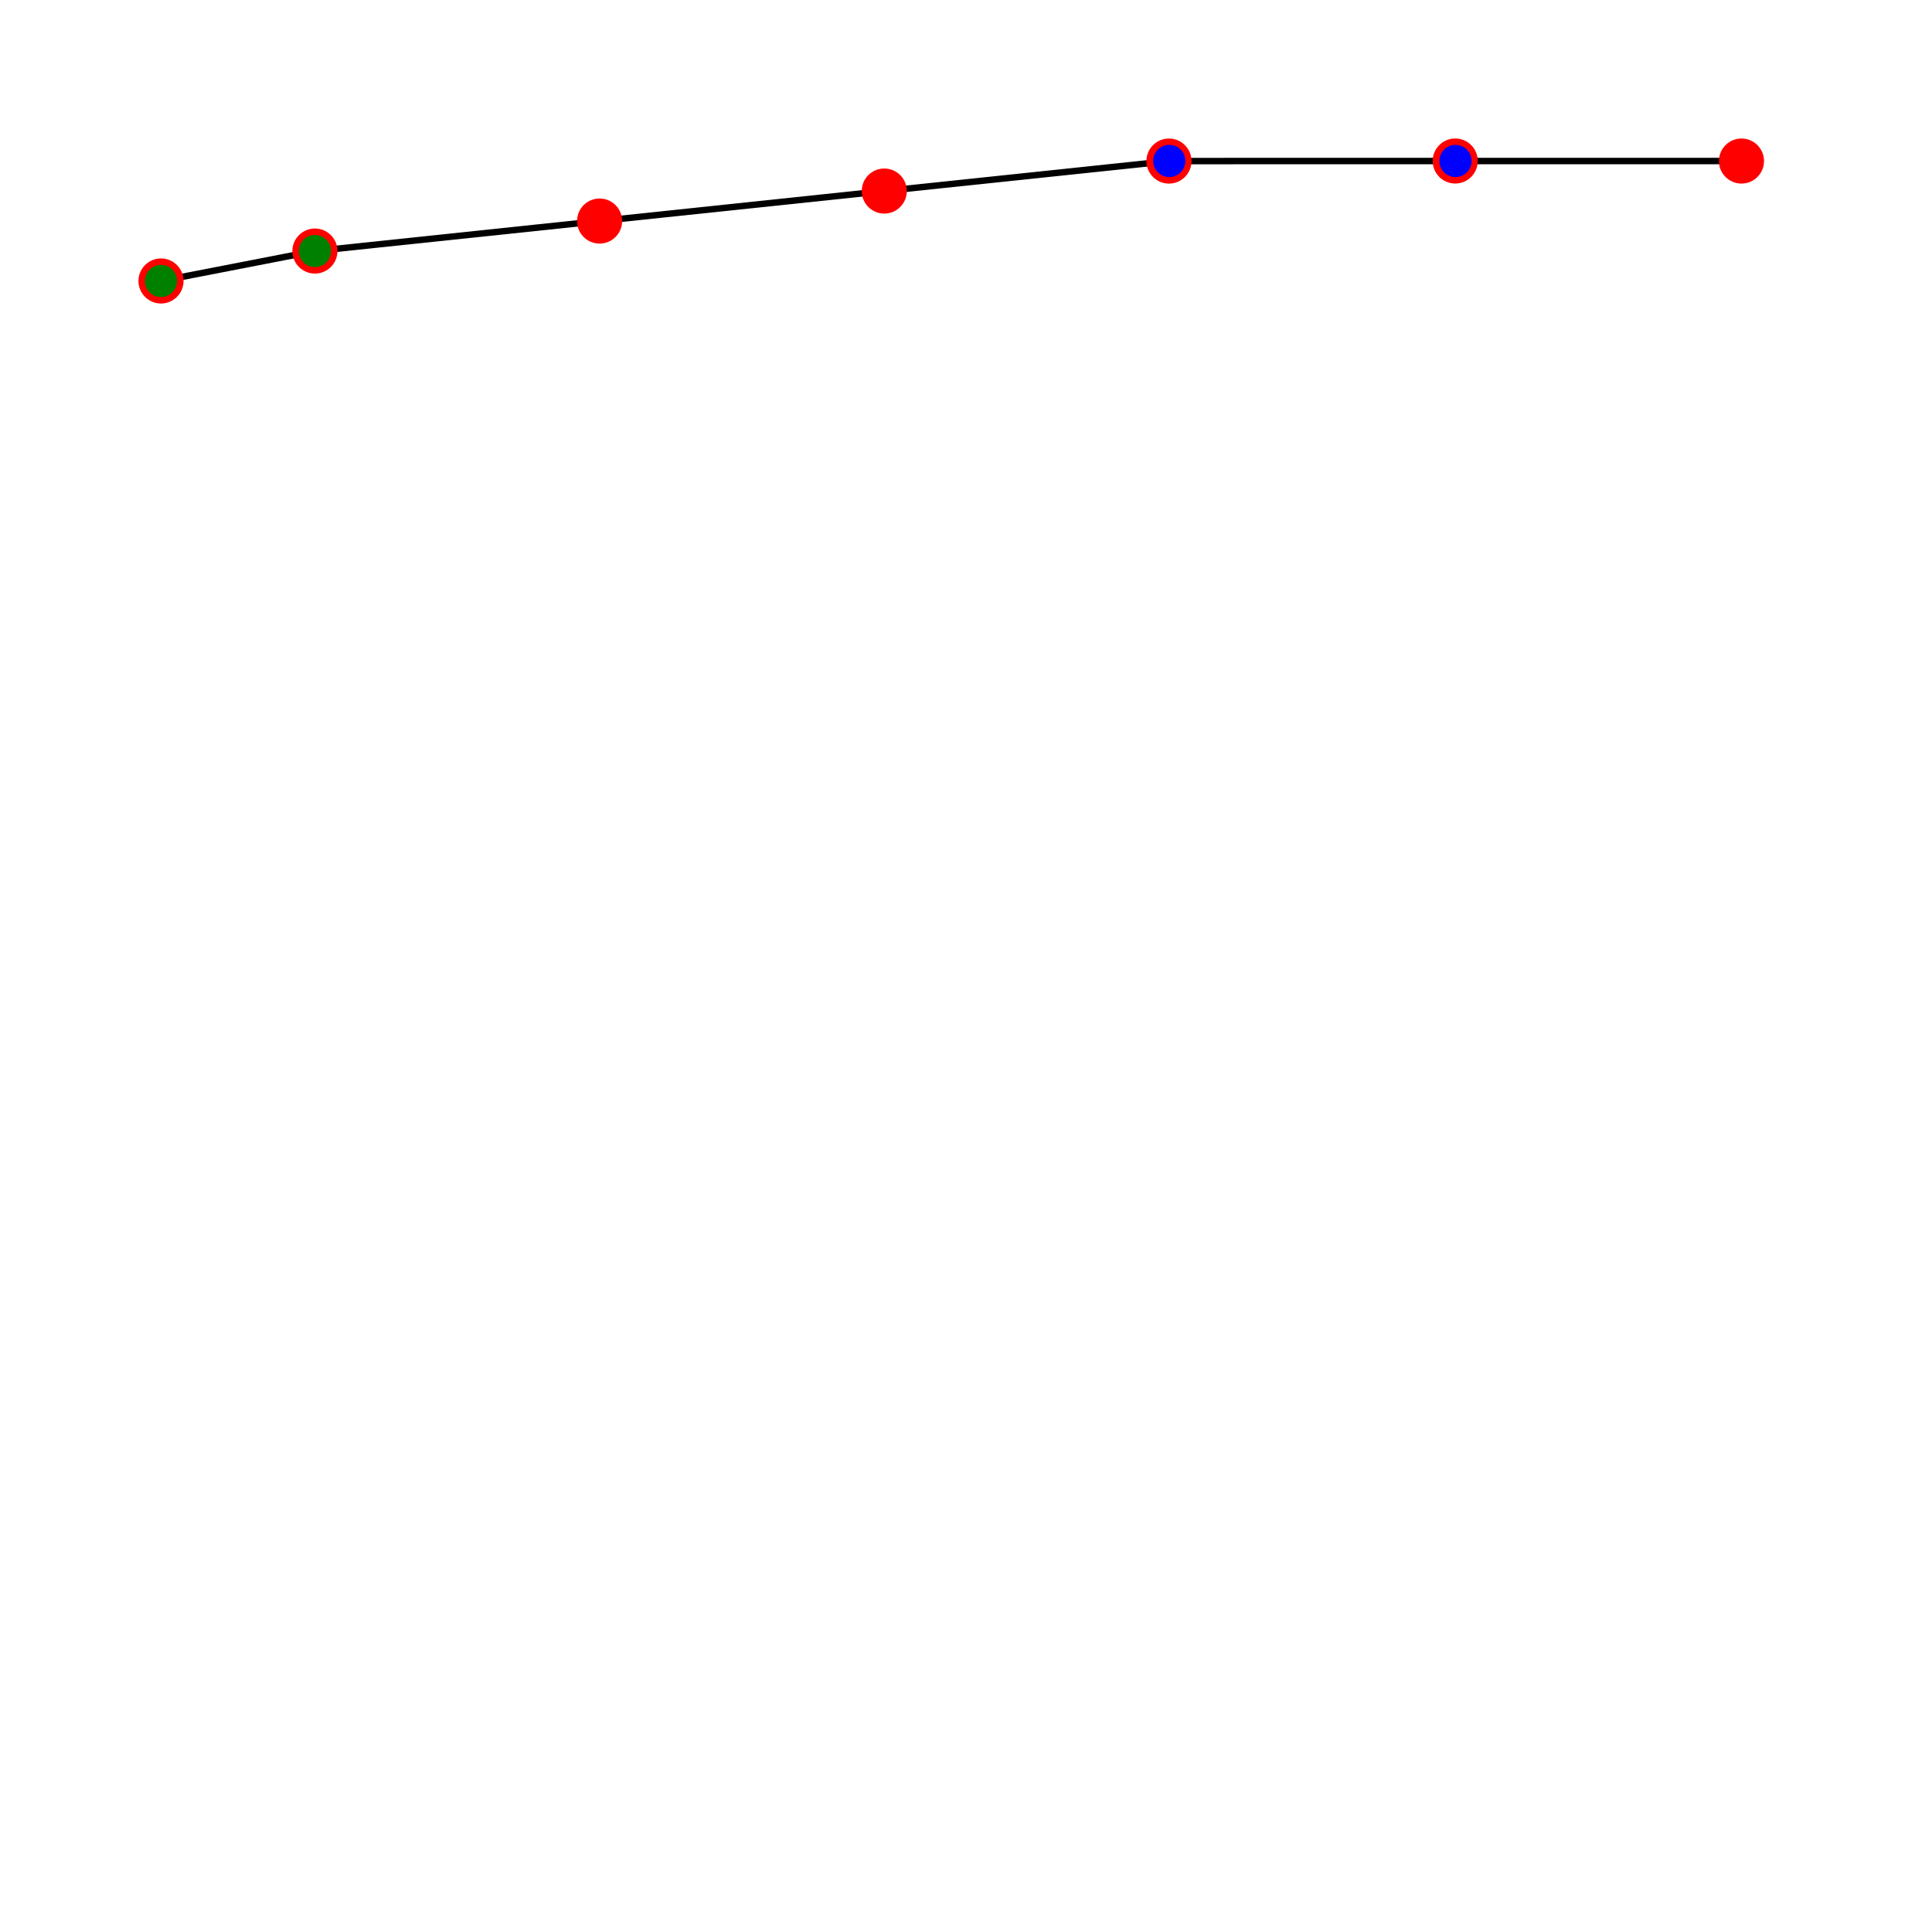
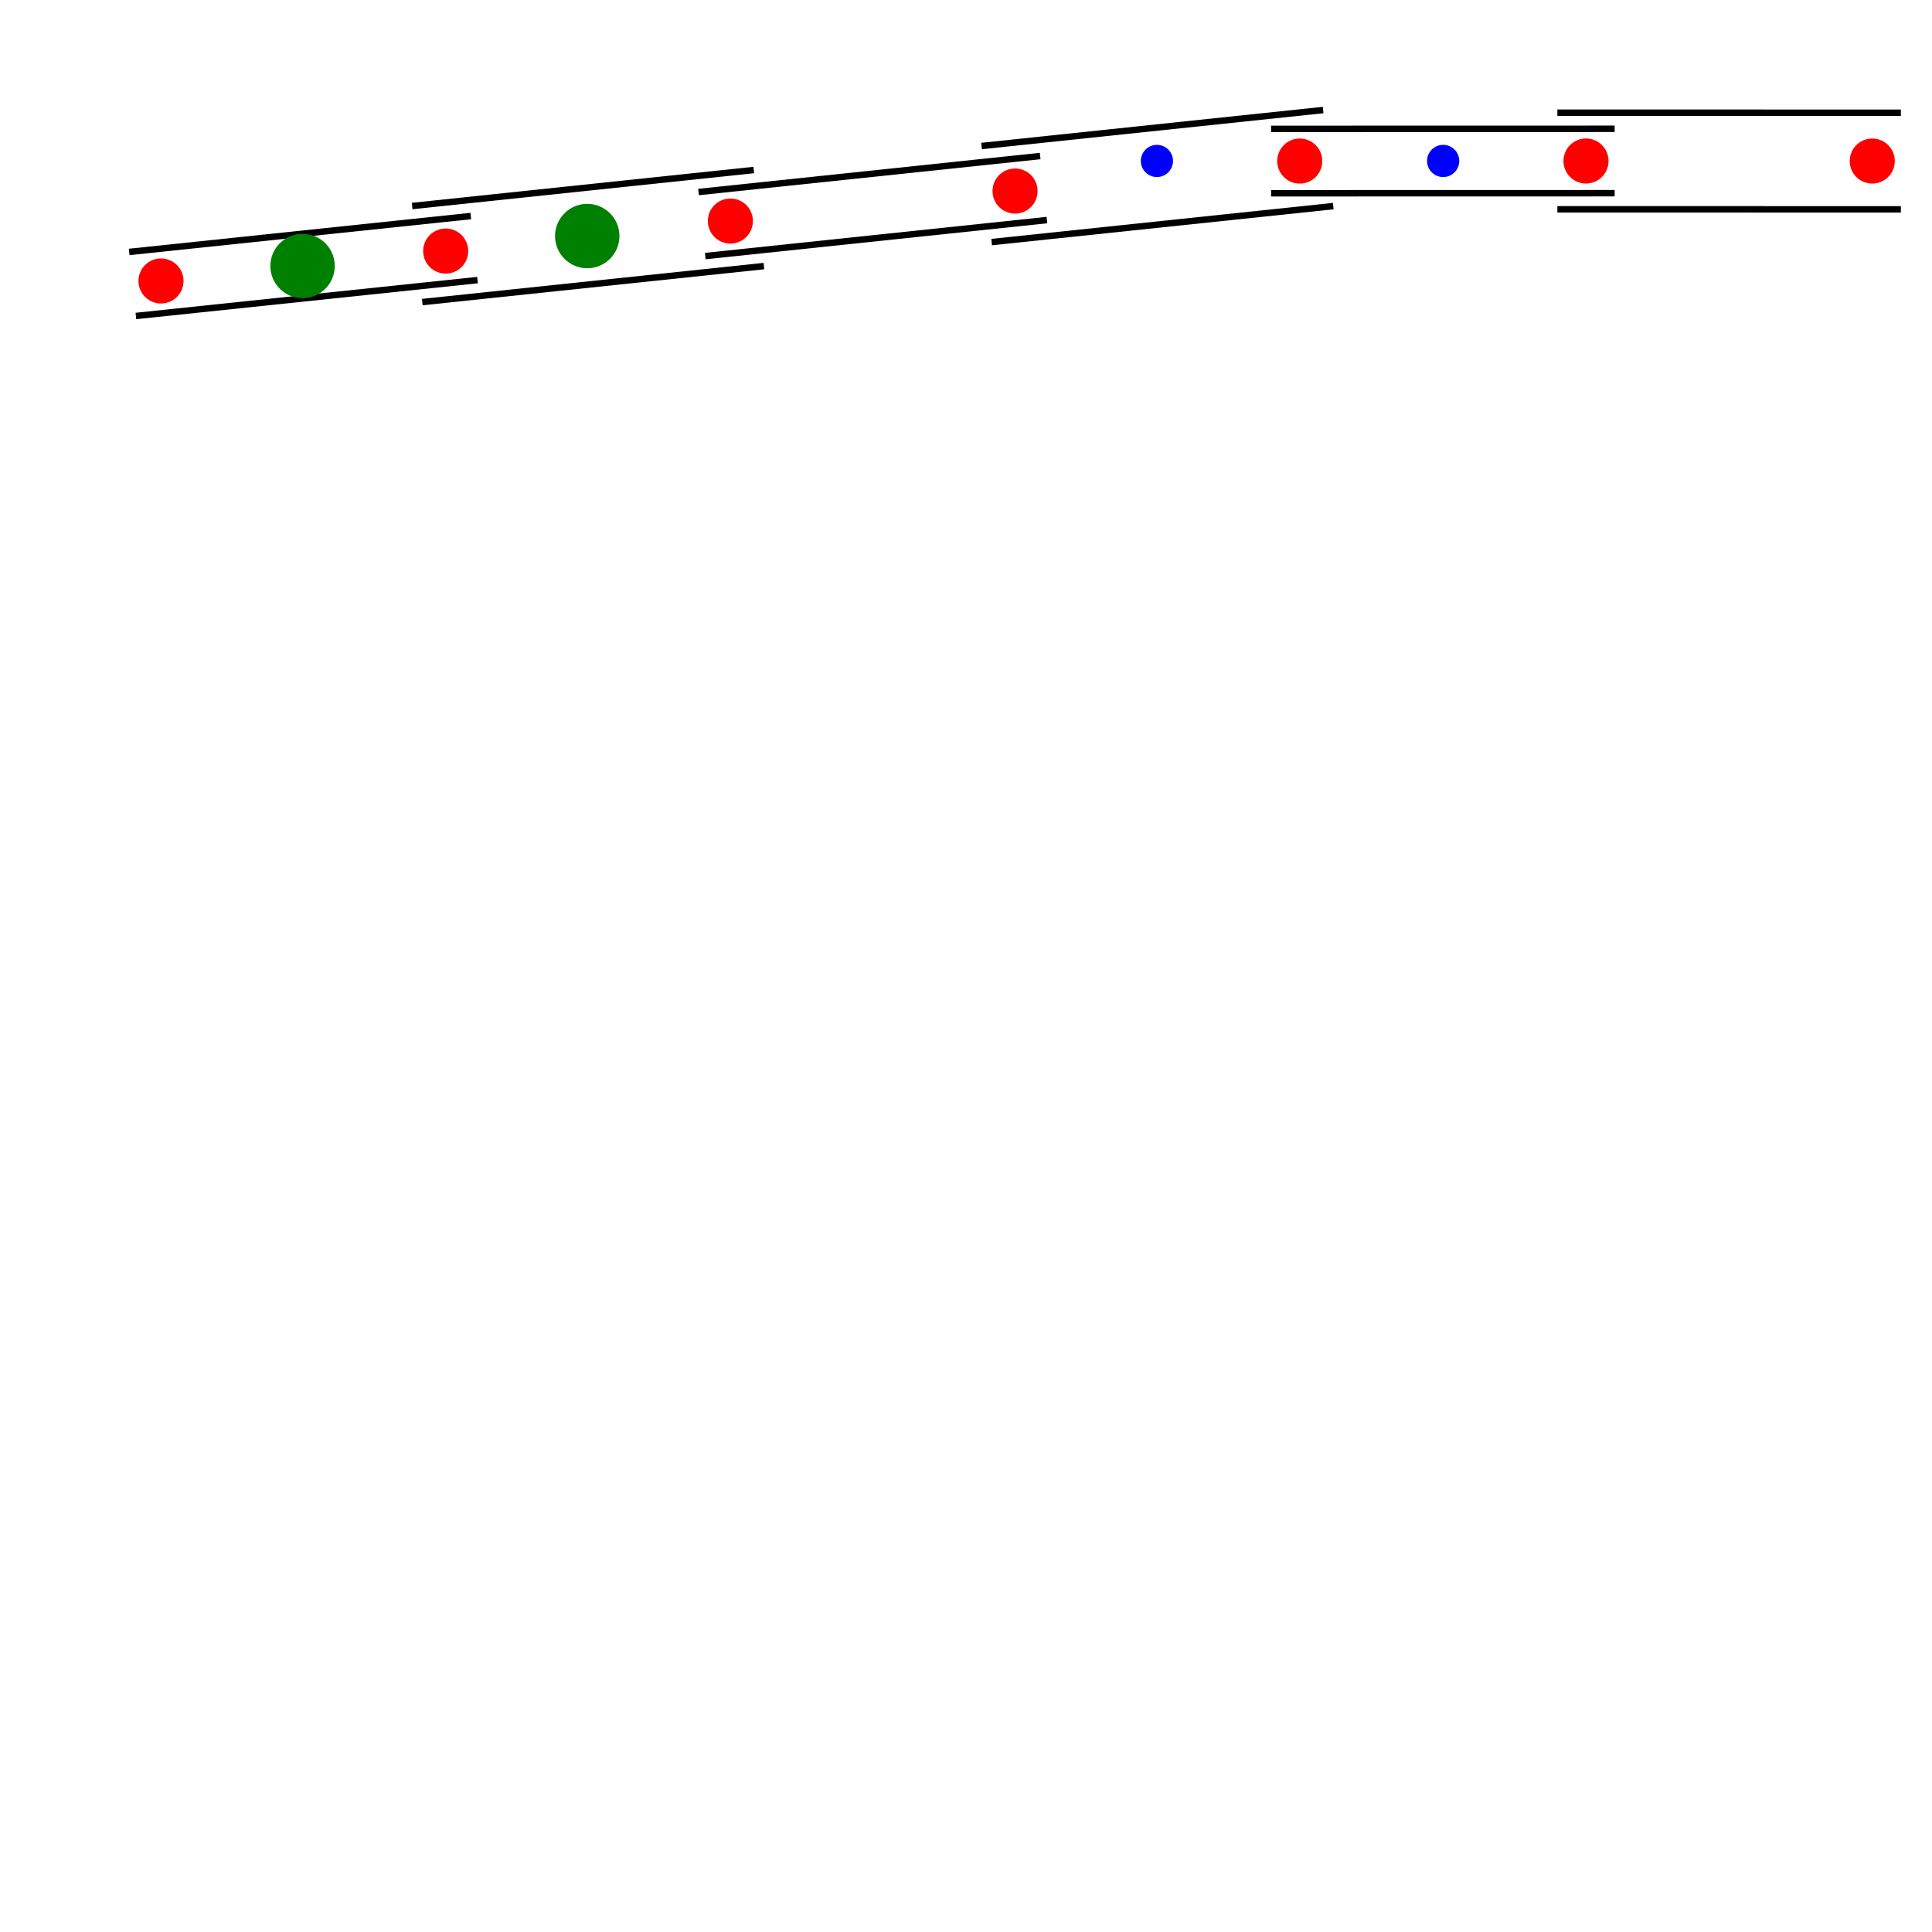
<svg xmlns="http://www.w3.org/2000/svg" width="600" height="600" viewBox="0 0 600 600">
  <defs>
</defs>
  <g>
-     <path d="M50,87.258 L50,87.258" stroke="black" stroke-width="2px" />
-     <path d="M50,87.258 L97.8,77.965" stroke="black" stroke-width="2px" />
-     <path d="M97.8,77.965 L186.21,68.648" stroke="black" stroke-width="2px" />
-     <path d="M186.21,68.648 L274.621,59.332" stroke="black" stroke-width="2px" />
-     <path d="M274.621,59.332 L363.032,50.02" stroke="black" stroke-width="2px" />
-     <path d="M363.032,50.02 L451.932,50" stroke="black" stroke-width="2px" />
-     <path d="M451.932,50 L540.832,50.014" stroke="black" stroke-width="2px" />
+     <g transform="rotate(-6, 94.2065, 82.61168)">
+       <path d="M40.866,72.612 L147.546,72.612" stroke="black" stroke-width="2px" />
+       <path d="M40.866,92.612 L147.546,92.612" stroke="black" stroke-width="2px" />
+     </g>
+     <g transform="rotate(-6.015996, 182.6182, 73.30676)">
+       <path d="M129.278,58.307 L235.958,58.307" stroke="black" stroke-width="2px" />
+       <path d="M129.278,88.307 L235.958,88.307" stroke="black" stroke-width="2px" />
+     </g>
+     <g transform="rotate(-6.014959, 271.0287, 63.9903)">
+       <path d="M217.689,53.99 L324.369,53.99" stroke="black" stroke-width="2px" />
+       <path d="M217.689,73.99 L324.369,73.99" stroke="black" stroke-width="2px" />
+     </g>
+     <g transform="rotate(-6.012889, 359.4394, 54.67623)">
+       <path d="M306.099,39.676 L412.779,39.676" stroke="black" stroke-width="2px" />
+       <path d="M306.099,69.676 L412.779,69.676" stroke="black" stroke-width="2px" />
+     </g>
+     <g transform="rotate(-0.01288895, 448.0949, 50.01)">
+       <path d="M394.755,40.01 L501.435,40.01" stroke="black" stroke-width="2px" />
+       <path d="M394.755,60.01 L501.435,60.01" stroke="black" stroke-width="2px" />
+     </g>
+     <g transform="rotate(0.008747208, 536.9949, 50.00679)">
+       <path d="M483.655,35.007 L590.335,35.007" stroke="black" stroke-width="2px" />
+       <path d="M483.655,65.007 L590.335,65.007" stroke="black" stroke-width="2px" />
+     </g>
    <circle cx="50" cy="87.258" r="7" fill="red" />
-     <circle cx="97.8" cy="77.965" r="7" fill="red" />
-     <circle cx="186.21" cy="68.648" r="7" fill="red" />
-     <circle cx="274.621" cy="59.332" r="7" fill="red" />
-     <circle cx="363.032" cy="50.02" r="7" fill="red" />
-     <circle cx="451.932" cy="50" r="7" fill="red" />
-     <circle cx="540.832" cy="50.014" r="7" fill="red" />
-     <circle cx="363.123" cy="49.986" r="5" fill="blue" />
-     <circle cx="452.023" cy="49.986" r="5" fill="blue" />
-     <circle cx="50" cy="87.258" r="5" fill="green" />
-     <circle cx="97.8" cy="77.965" r="5" fill="green" />
+     <circle cx="138.413" cy="77.965" r="7" fill="red" />
+     <circle cx="226.823" cy="68.648" r="7" fill="red" />
+     <circle cx="315.234" cy="59.332" r="7" fill="red" />
+     <circle cx="403.645" cy="50.02" r="7" fill="red" />
+     <circle cx="492.545" cy="50" r="7" fill="red" />
+     <circle cx="581.445" cy="50.014" r="7" fill="red" />
+     <circle cx="359.287" cy="49.986" r="5" fill="blue" />
+     <circle cx="448.187" cy="49.986" r="5" fill="blue" />
+     <circle cx="93.963" cy="82.612" r="10" fill="green" />
+     <circle cx="182.373" cy="73.307" r="10" fill="green" />
  </g>
</svg>
